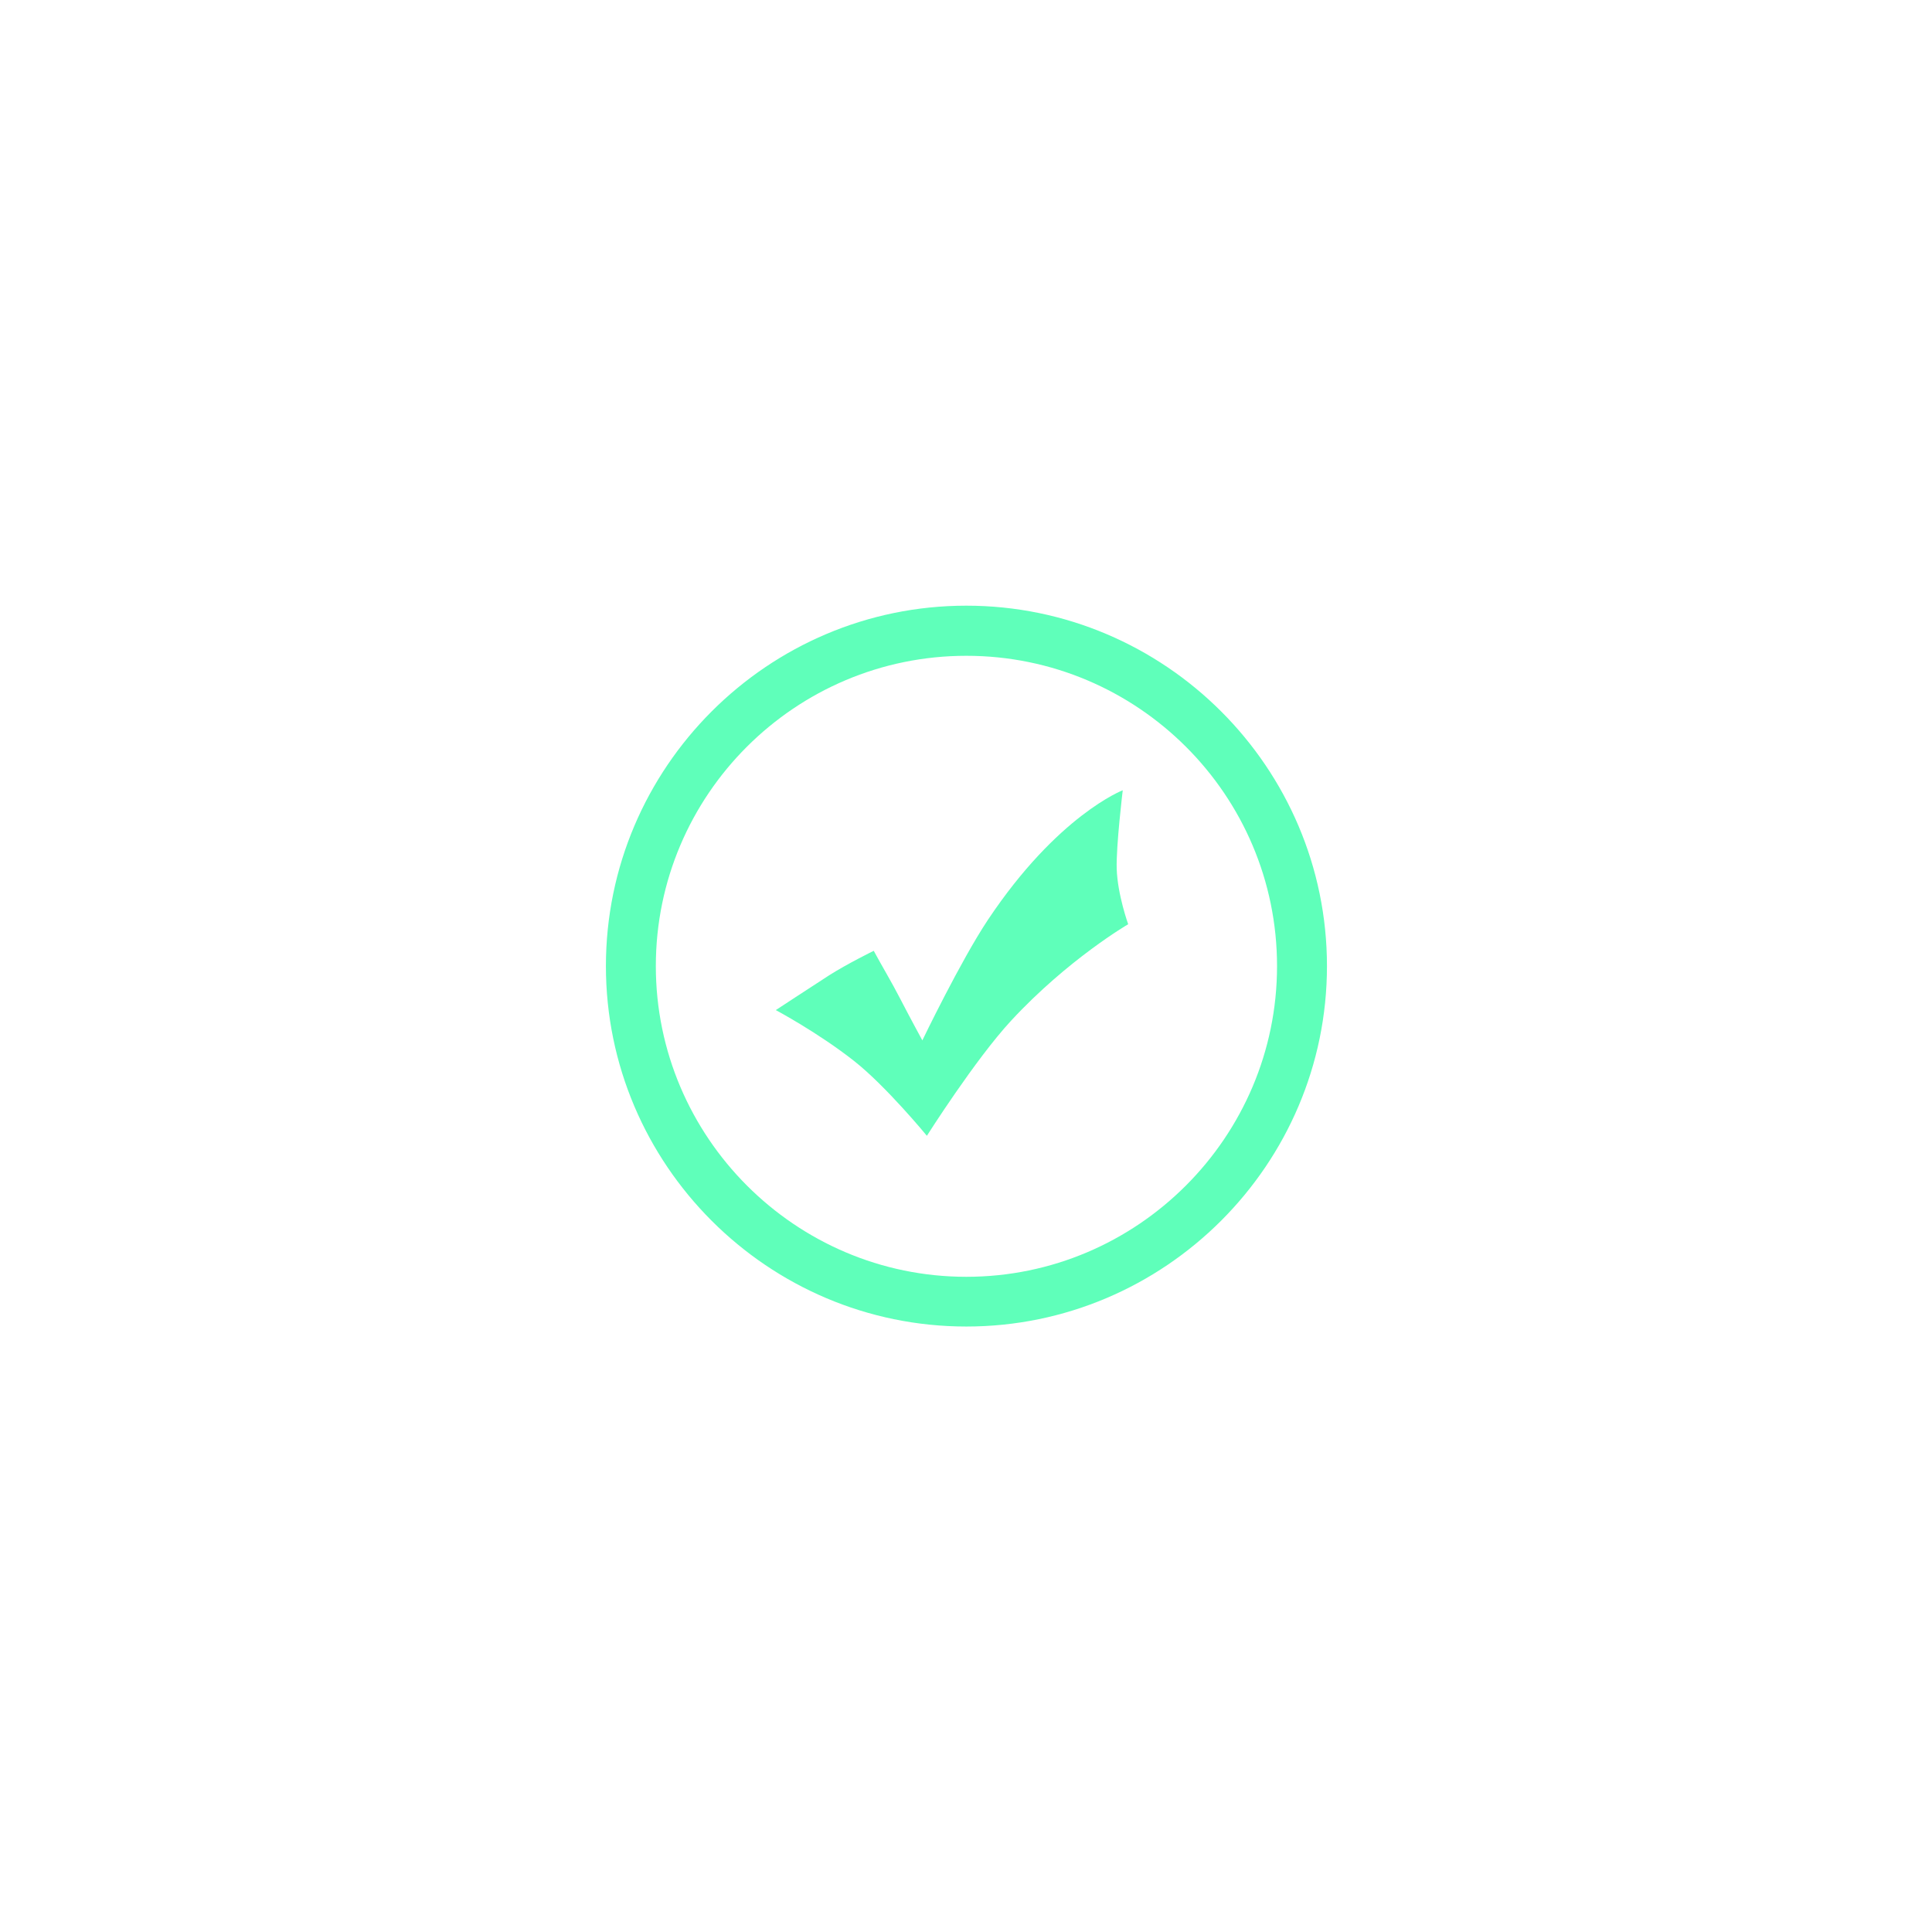
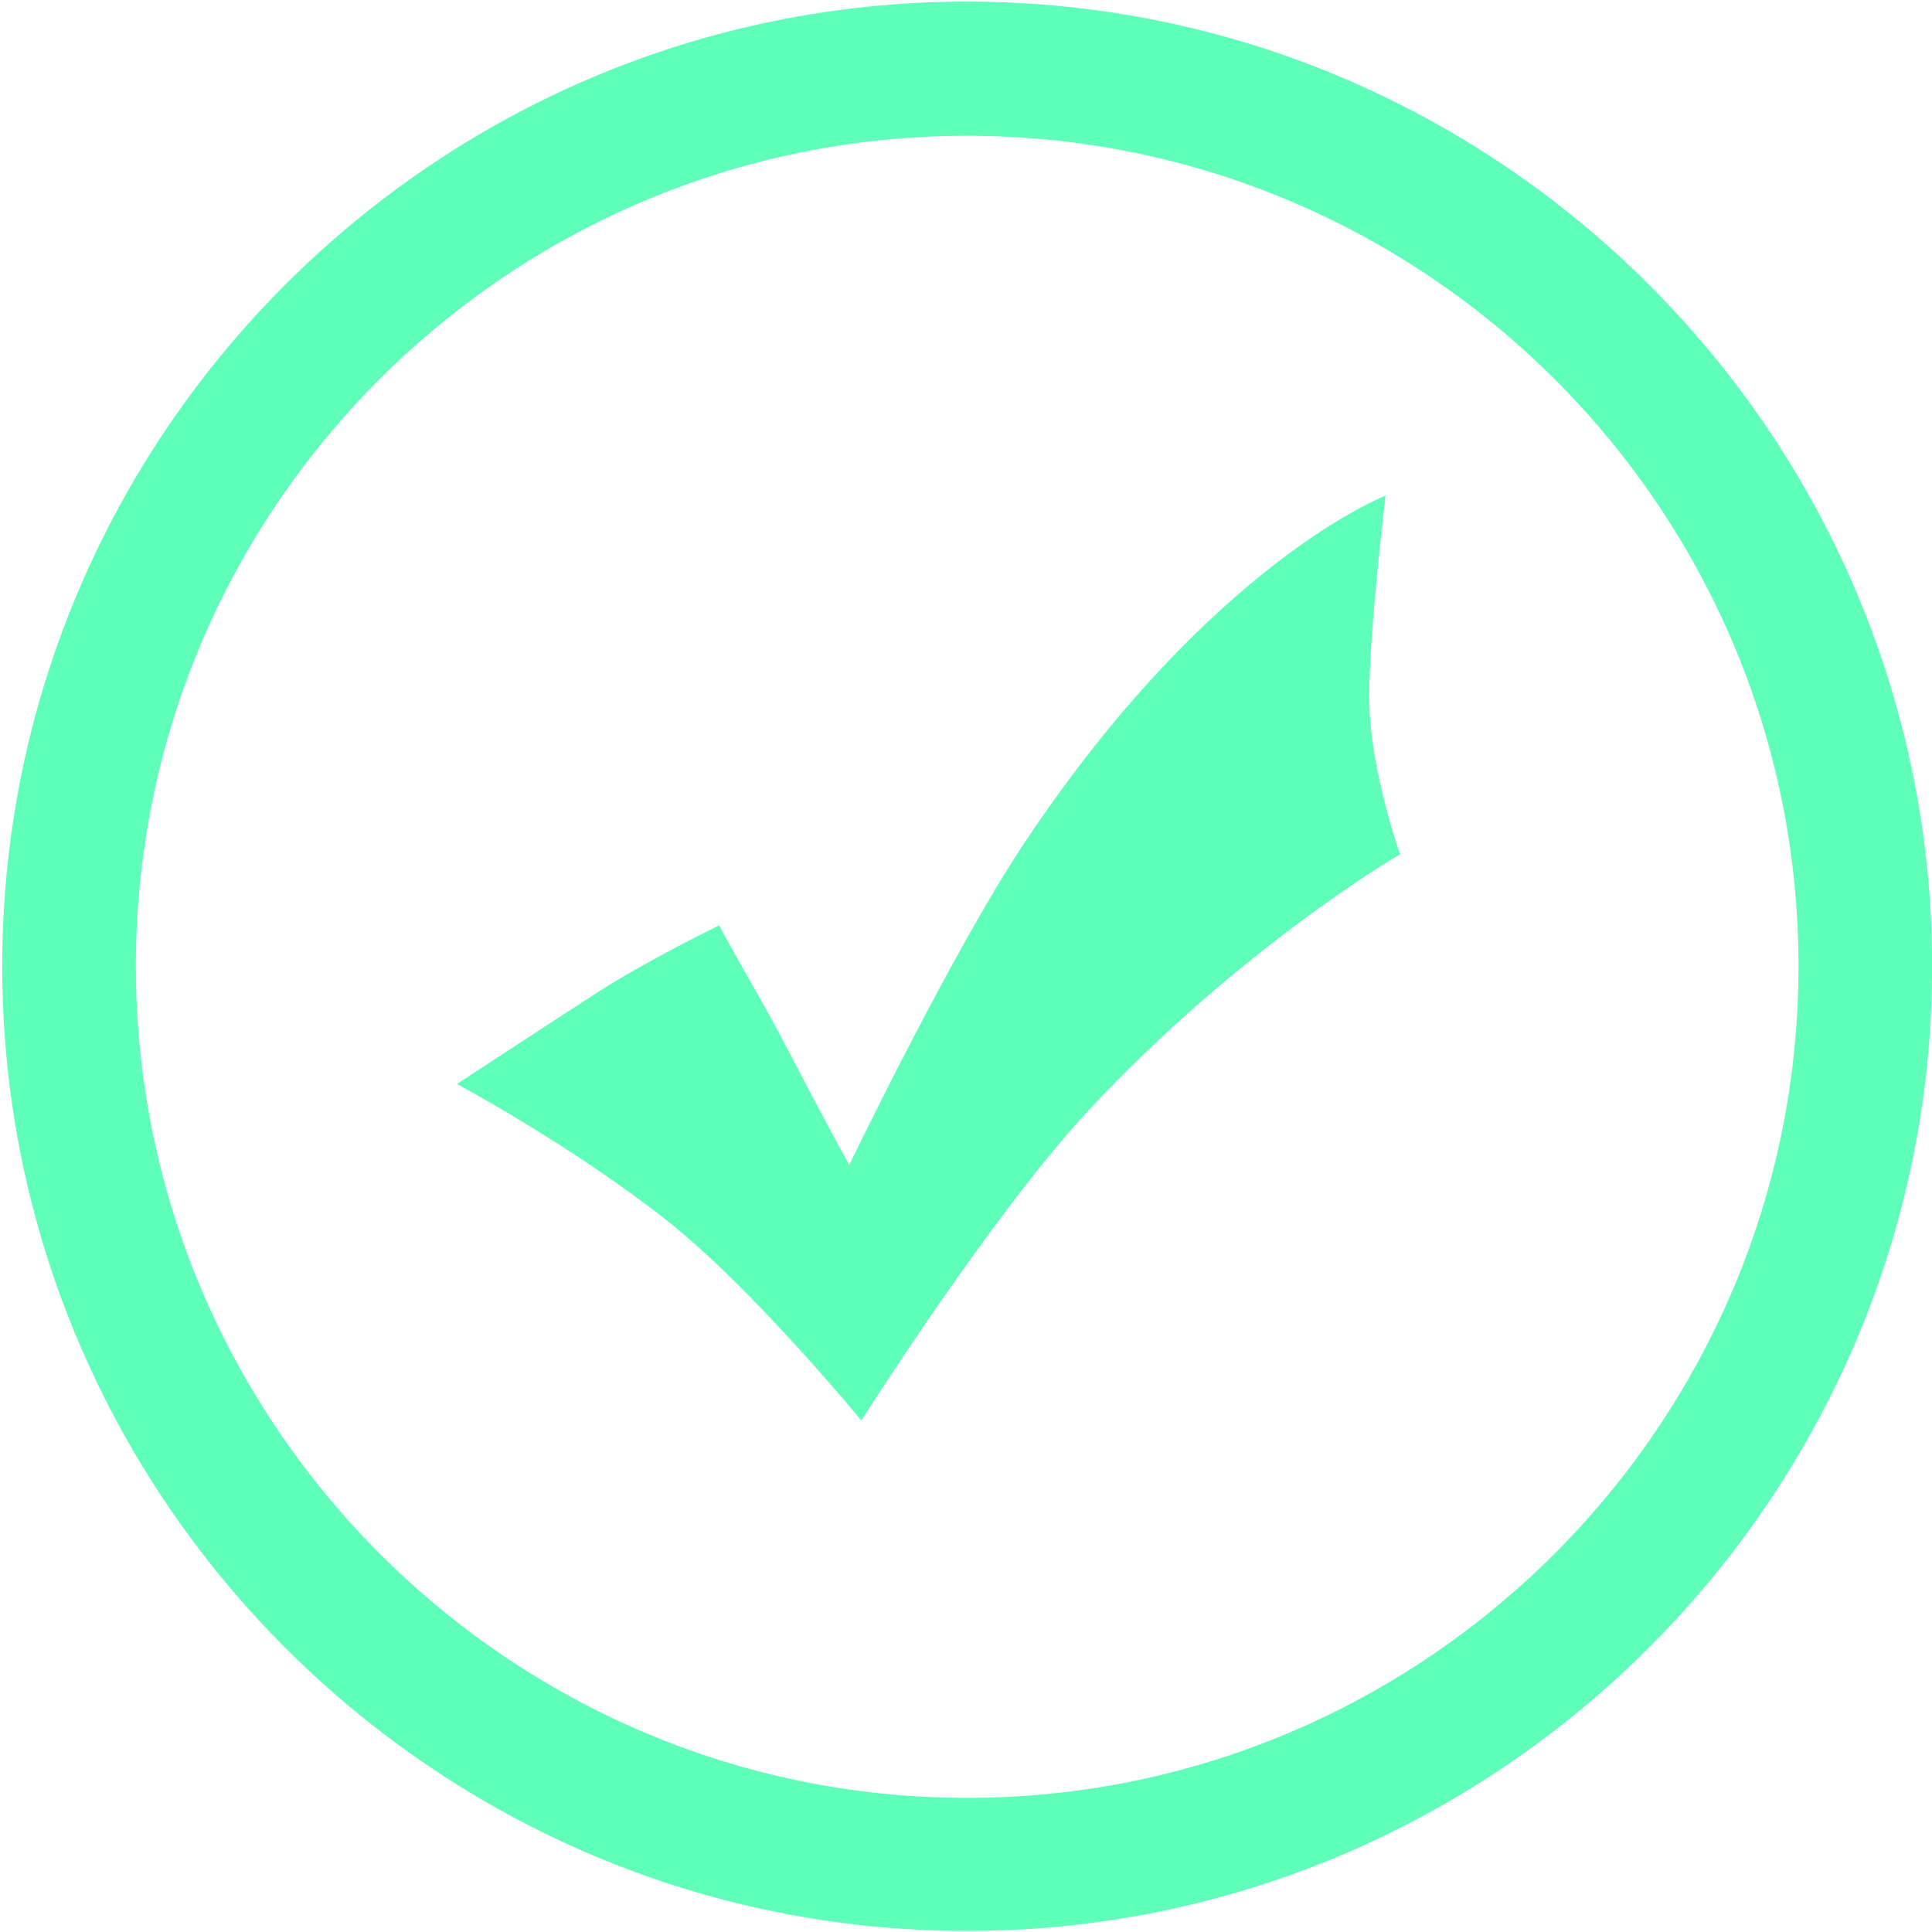
- <svg xmlns="http://www.w3.org/2000/svg" width="800px" height="800px" viewBox="0 -398 1820 1820" class="icon" version="1.1" fill="#000000">
-   <g id="SVGRepo_bgCarrier" stroke-width="0" />
-   <g id="SVGRepo_tracerCarrier" stroke-linecap="round" stroke-linejoin="round" />
-   <g id="SVGRepo_iconCarrier">
-     <path d="M910.317 172.563C723.247 172.563 570.785 325.025 570.785 512.095c0 186.975 152.462 339.532 339.532 339.532s339.721-152.652 339.721-339.532c0-187.07-152.557-339.532-339.721-339.532z m0 632.225c-161.185 0-292.504-131.698-292.504-292.693 0-161.375 131.319-292.314 292.504-292.314 161.28 0 292.693 130.939 292.693 292.314 0 160.996-131.319 292.693-292.693 292.693z" fill="#5FFFBA" />
-     <path d="M823.087 497.683c7.206 13.464 17.067 29.772 25.221 45.701 8.344 16.213 20.575 38.684 20.575 38.684s35.935-74.714 61.724-113.493c65.801-98.702 127.052-122.121 127.052-122.121s-6.353 52.717-5.689 73.956c0.759 24.273 10.809 52.243 10.809 52.243s-56.604 32.901-110.27 90.833c-33.849 36.599-79.36 108.468-79.36 108.468s-38.4-46.744-68.646-70.542c-33.564-26.453-73.671-47.881-73.671-47.881s33.28-21.807 50.157-32.711c16.972-10.809 42.098-23.135 42.098-23.135z" fill="#5FFFBA" />
+ <svg xmlns="http://www.w3.org/2000/svg" viewBox="570 172 680 680">
+   <g fill="#5FFFBA">
+     <path d="M910.317 172.563c-187.07 0-339.532 152.462-339.532 339.532 0 186.975 152.462 339.532 339.532 339.532s339.721-152.652 339.721-339.532c0-187.07-152.557-339.532-339.721-339.532zm0 632.225c-161.185 0-292.504-131.698-292.504-292.693 0-161.375 131.319-292.314 292.504-292.314 161.28 0 292.693 130.939 292.693 292.314 0 160.996-131.318 292.693-292.693 292.693z" />
+     <path d="M823.087 497.683c7.206 13.464 17.067 29.772 25.221 45.701 8.344 16.213 20.575 38.684 20.575 38.684s35.935-74.714 61.724-113.493c65.801-98.702 127.052-122.121 127.052-122.121s-6.353 52.717-5.689 73.956c.759 24.273 10.809 52.243 10.809 52.243s-56.604 32.901-110.27 90.833c-33.849 36.598-79.36 108.468-79.36 108.468s-38.4-46.744-68.646-70.542c-33.564-26.453-73.671-47.881-73.671-47.881s33.28-21.807 50.157-32.711c16.972-10.809 42.098-23.135 42.098-23.135z" />
  </g>
</svg>
